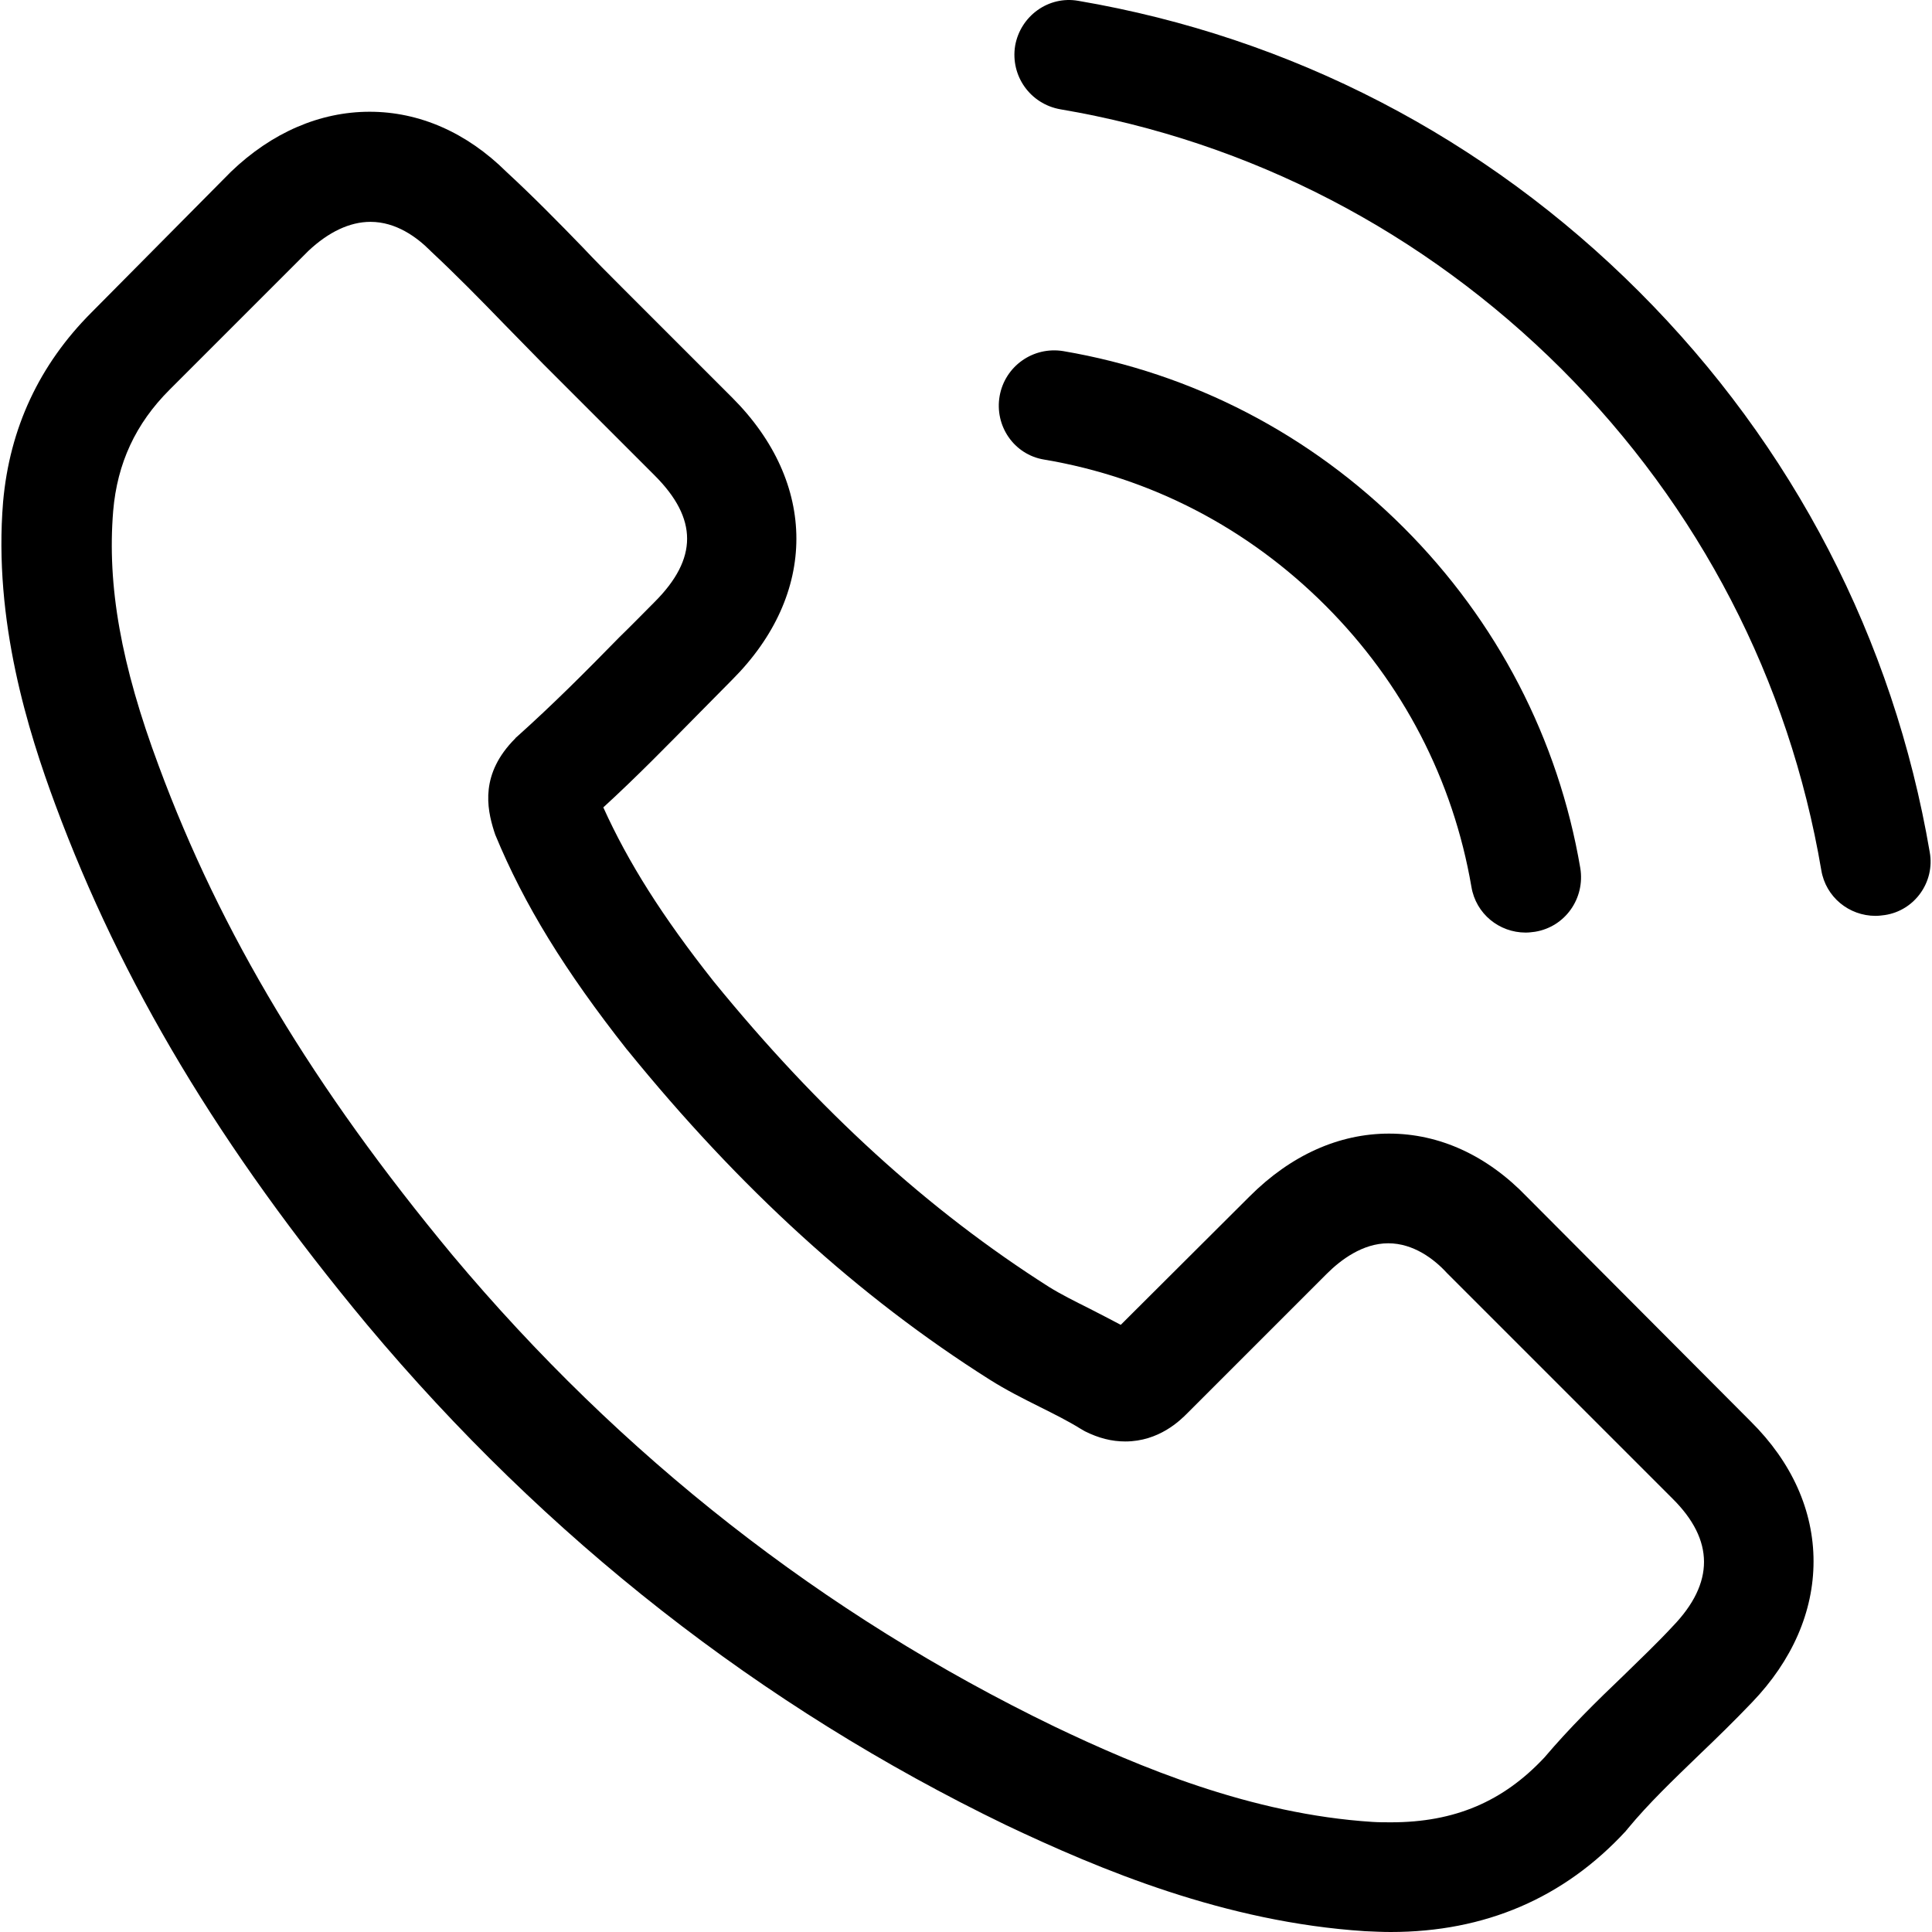
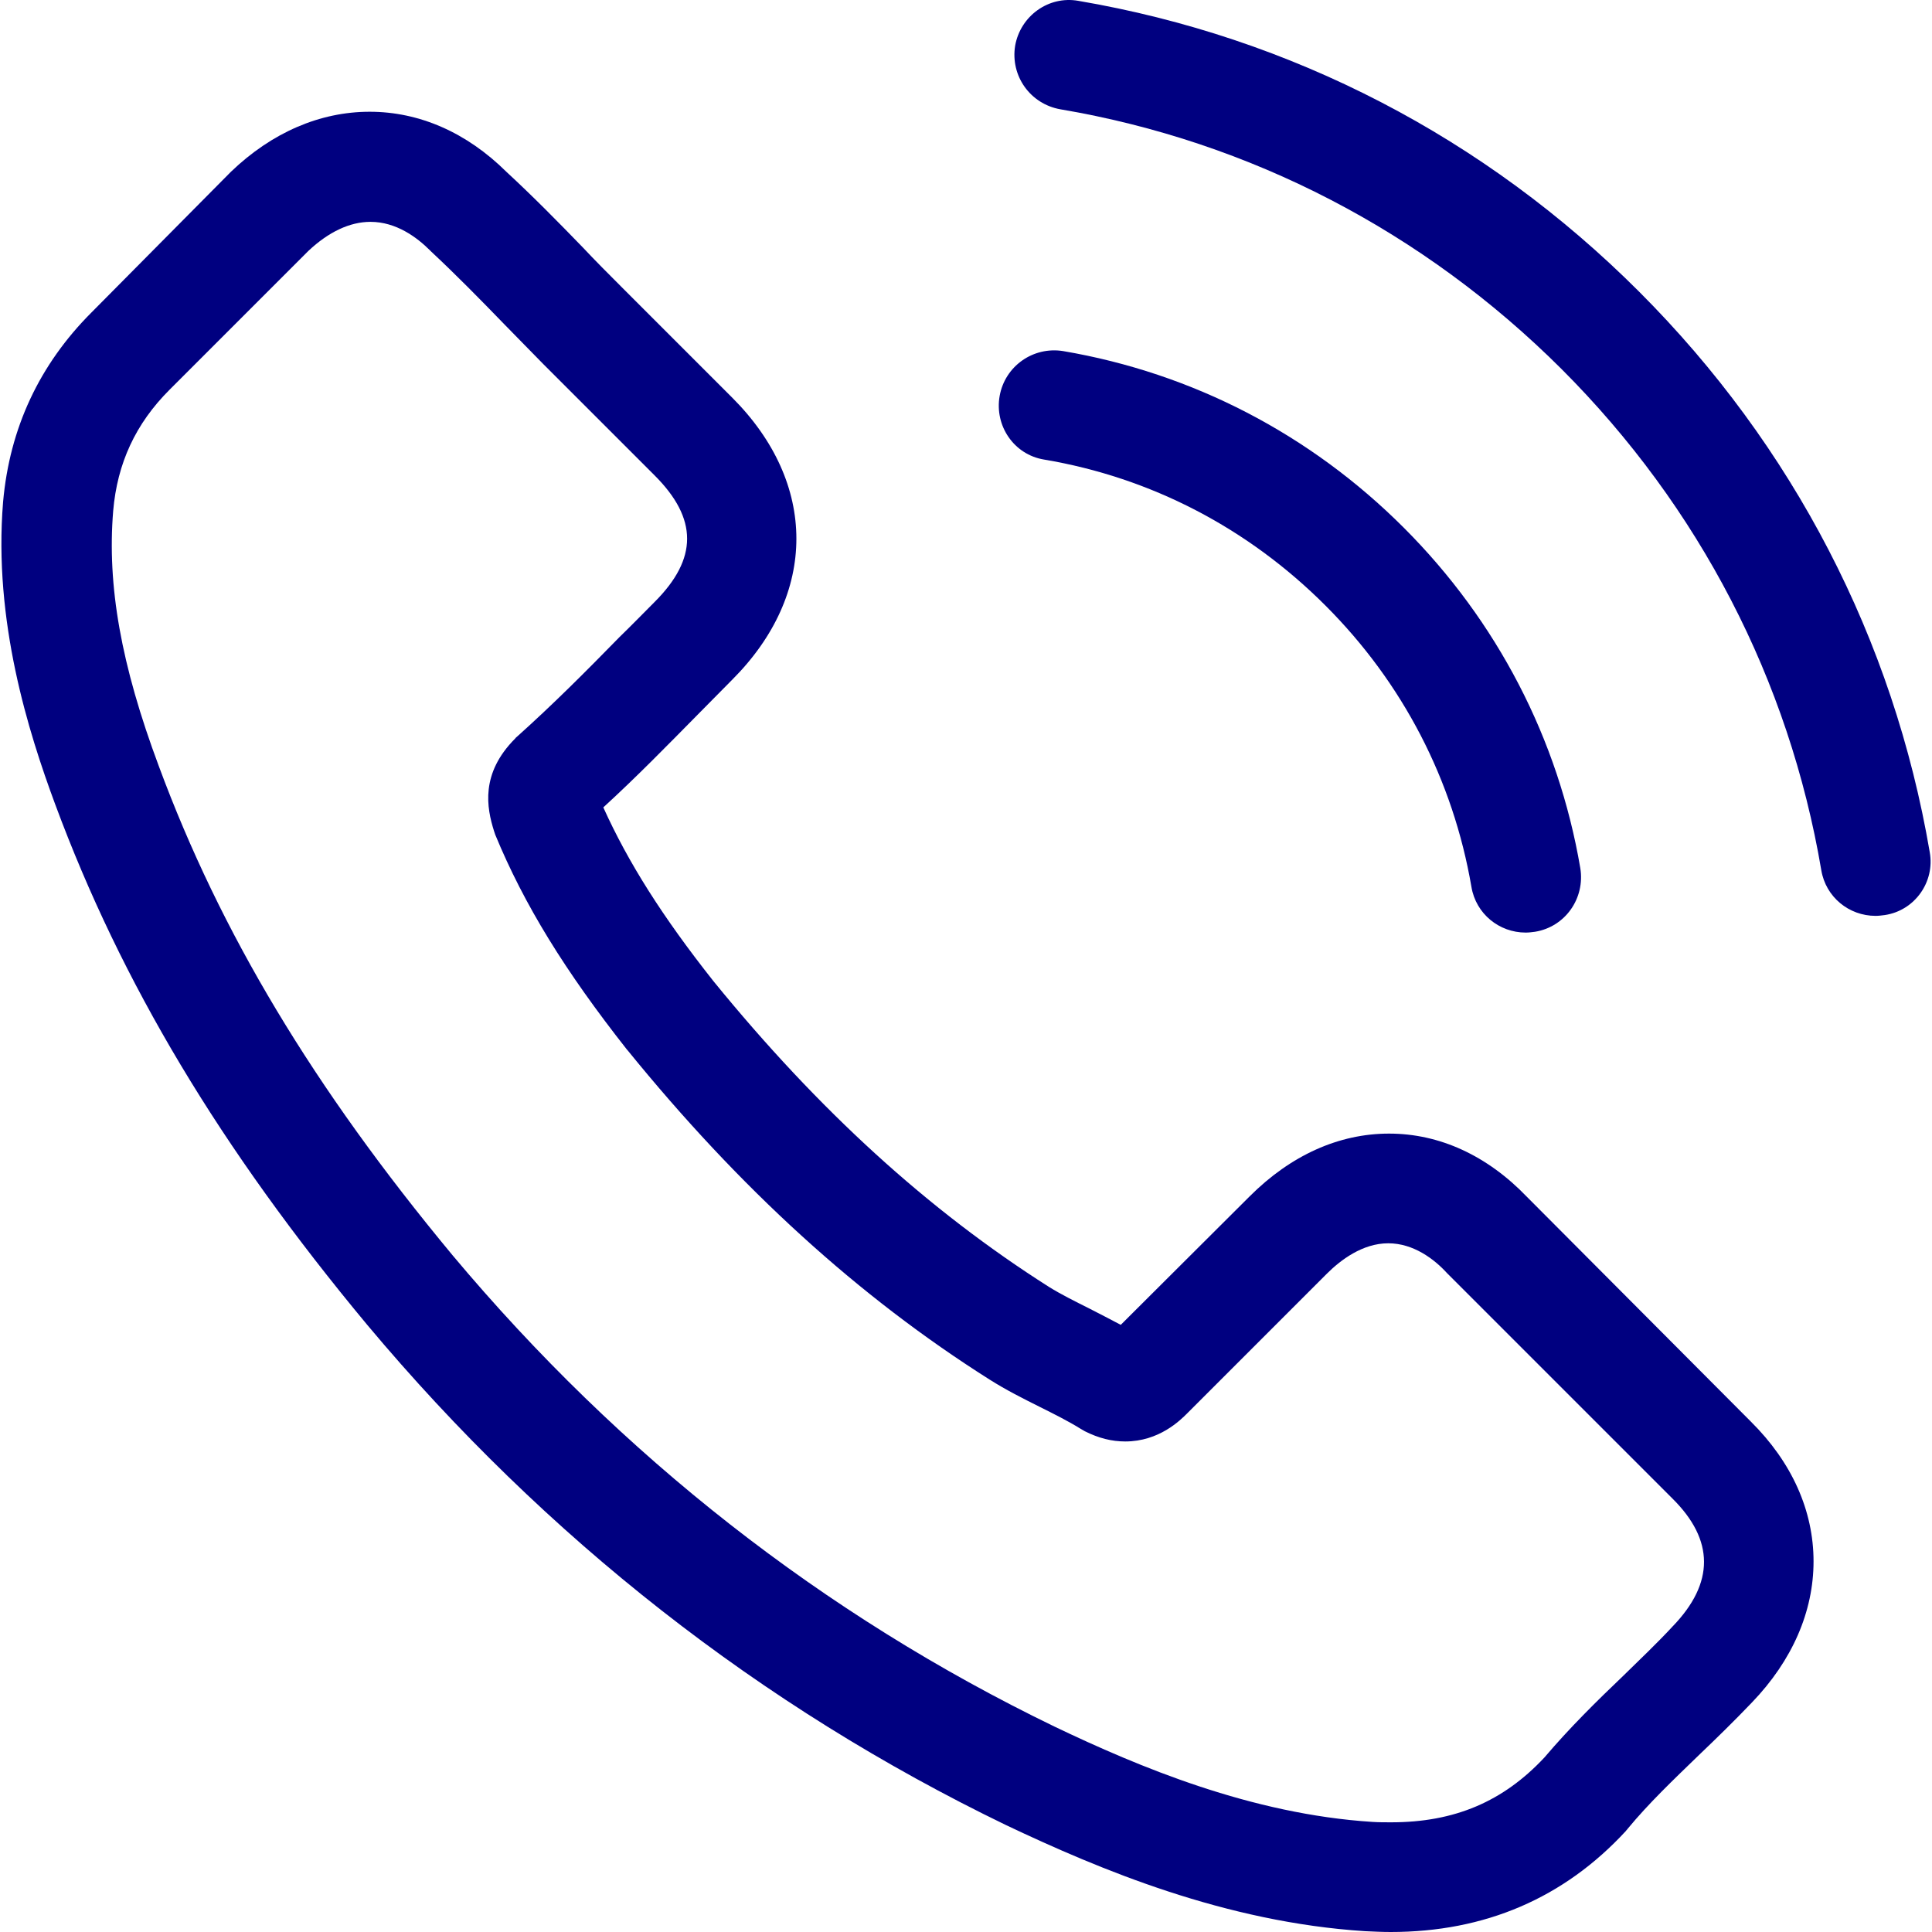
- <svg xmlns="http://www.w3.org/2000/svg" fill="#000000" height="40px" width="40px" version="1.1" id="Capa_1" viewBox="0 0 473.806 473.806" xml:space="preserve">
+ <svg xmlns="http://www.w3.org/2000/svg" fill="#000080" height="40px" width="40px" version="1.1" id="Capa_1" viewBox="0 0 473.806 473.806" xml:space="preserve">
  <g>
    <g>
      <path d="M374.456,293.506c-9.7-10.1-21.4-15.5-33.8-15.5c-12.3,0-24.1,5.3-34.2,15.4l-31.6,31.5c-2.6-1.4-5.2-2.7-7.7-4    c-3.6-1.8-7-3.5-9.9-5.3c-29.6-18.8-56.5-43.3-82.3-75c-12.5-15.8-20.9-29.1-27-42.6c8.2-7.5,15.8-15.3,23.2-22.8    c2.8-2.8,5.6-5.7,8.4-8.5c21-21,21-48.2,0-69.2l-27.3-27.3c-3.1-3.1-6.3-6.3-9.3-9.5c-6-6.2-12.3-12.6-18.8-18.6    c-9.7-9.6-21.3-14.7-33.5-14.7s-24,5.1-34,14.7c-0.1,0.1-0.1,0.1-0.2,0.2l-34,34.3c-12.8,12.8-20.1,28.4-21.7,46.5    c-2.4,29.2,6.2,56.4,12.8,74.2c16.2,43.7,40.4,84.2,76.5,127.6c43.8,52.3,96.5,93.6,156.7,122.7c23,10.9,53.7,23.8,88,26    c2.1,0.1,4.3,0.2,6.3,0.2c23.1,0,42.5-8.3,57.7-24.8c0.1-0.2,0.3-0.3,0.4-0.5c5.2-6.3,11.2-12,17.5-18.1c4.3-4.1,8.7-8.4,13-12.9    c9.9-10.3,15.1-22.3,15.1-34.6c0-12.4-5.3-24.3-15.4-34.3L374.456,293.506z M410.256,398.806    C410.156,398.806,410.156,398.906,410.256,398.806c-3.9,4.2-7.9,8-12.2,12.2c-6.5,6.2-13.1,12.7-19.3,20    c-10.1,10.8-22,15.9-37.6,15.9c-1.5,0-3.1,0-4.6-0.1c-29.7-1.9-57.3-13.5-78-23.4c-56.6-27.4-106.3-66.3-147.6-115.6    c-34.1-41.1-56.9-79.1-72-119.9c-9.3-24.9-12.7-44.3-11.2-62.6c1-11.7,5.5-21.4,13.8-29.7l34.1-34.1c4.9-4.6,10.1-7.1,15.2-7.1    c6.3,0,11.4,3.8,14.6,7c0.1,0.1,0.2,0.2,0.3,0.3c6.1,5.7,11.9,11.6,18,17.9c3.1,3.2,6.3,6.4,9.5,9.7l27.3,27.3    c10.6,10.6,10.6,20.4,0,31c-2.9,2.9-5.7,5.8-8.6,8.6c-8.4,8.6-16.4,16.6-25.1,24.4c-0.2,0.2-0.4,0.3-0.5,0.5    c-8.6,8.6-7,17-5.2,22.7c0.1,0.3,0.2,0.6,0.3,0.9c7.1,17.2,17.1,33.4,32.3,52.7l0.1,0.1c27.6,34,56.7,60.5,88.8,80.8    c4.1,2.6,8.3,4.7,12.3,6.7c3.6,1.8,7,3.5,9.9,5.3c0.4,0.2,0.8,0.5,1.2,0.7c3.4,1.7,6.6,2.5,9.9,2.5c8.3,0,13.5-5.2,15.2-6.9    l34.2-34.2c3.4-3.4,8.8-7.5,15.1-7.5c6.2,0,11.3,3.9,14.4,7.3c0.1,0.1,0.1,0.1,0.2,0.2l55.1,55.1    C420.456,377.706,420.456,388.206,410.256,398.806z" />
      <path d="M256.056,112.706c26.2,4.4,50,16.8,69,35.8s31.3,42.8,35.8,69c1.1,6.6,6.8,11.2,13.3,11.2c0.8,0,1.5-0.1,2.3-0.2    c7.4-1.2,12.3-8.2,11.1-15.6c-5.4-31.7-20.4-60.6-43.3-83.5s-51.8-37.9-83.5-43.3c-7.4-1.2-14.3,3.7-15.6,11    S248.656,111.506,256.056,112.706z" />
      <path d="M473.256,209.006c-8.9-52.2-33.5-99.7-71.3-137.5s-85.3-62.4-137.5-71.3c-7.3-1.3-14.2,3.7-15.5,11    c-1.2,7.4,3.7,14.3,11.1,15.6c46.6,7.9,89.1,30,122.9,63.7c33.8,33.8,55.8,76.3,63.7,122.9c1.1,6.6,6.8,11.2,13.3,11.2    c0.8,0,1.5-0.1,2.3-0.2C469.556,223.306,474.556,216.306,473.256,209.006z" />
    </g>
  </g>
</svg>
